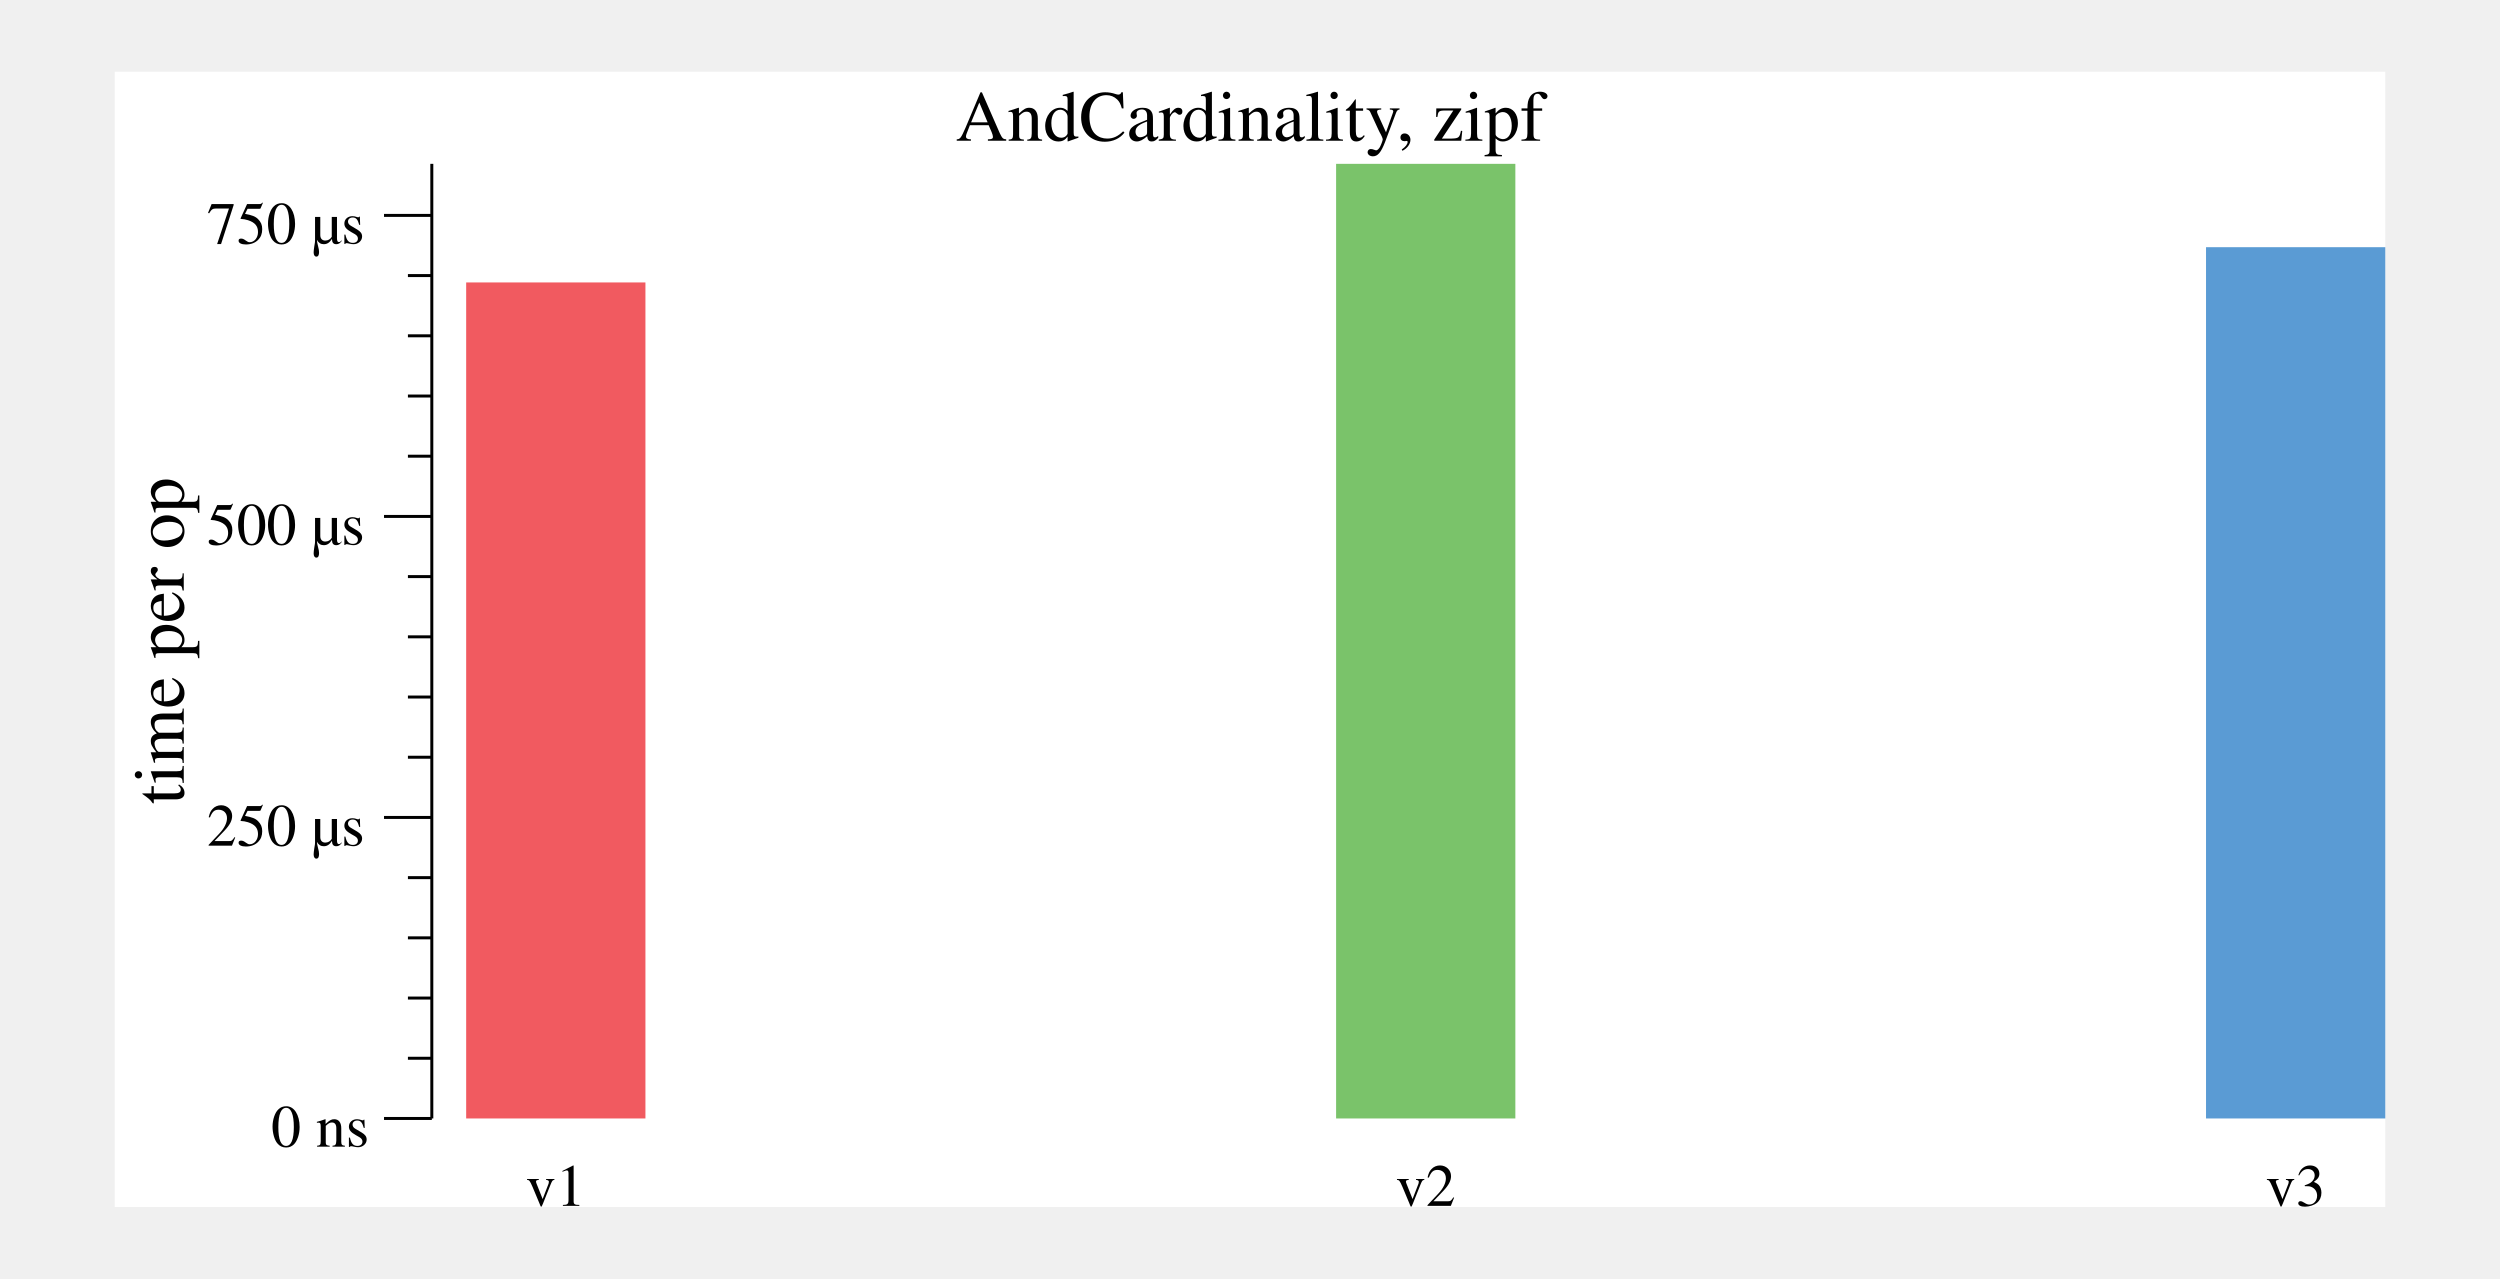
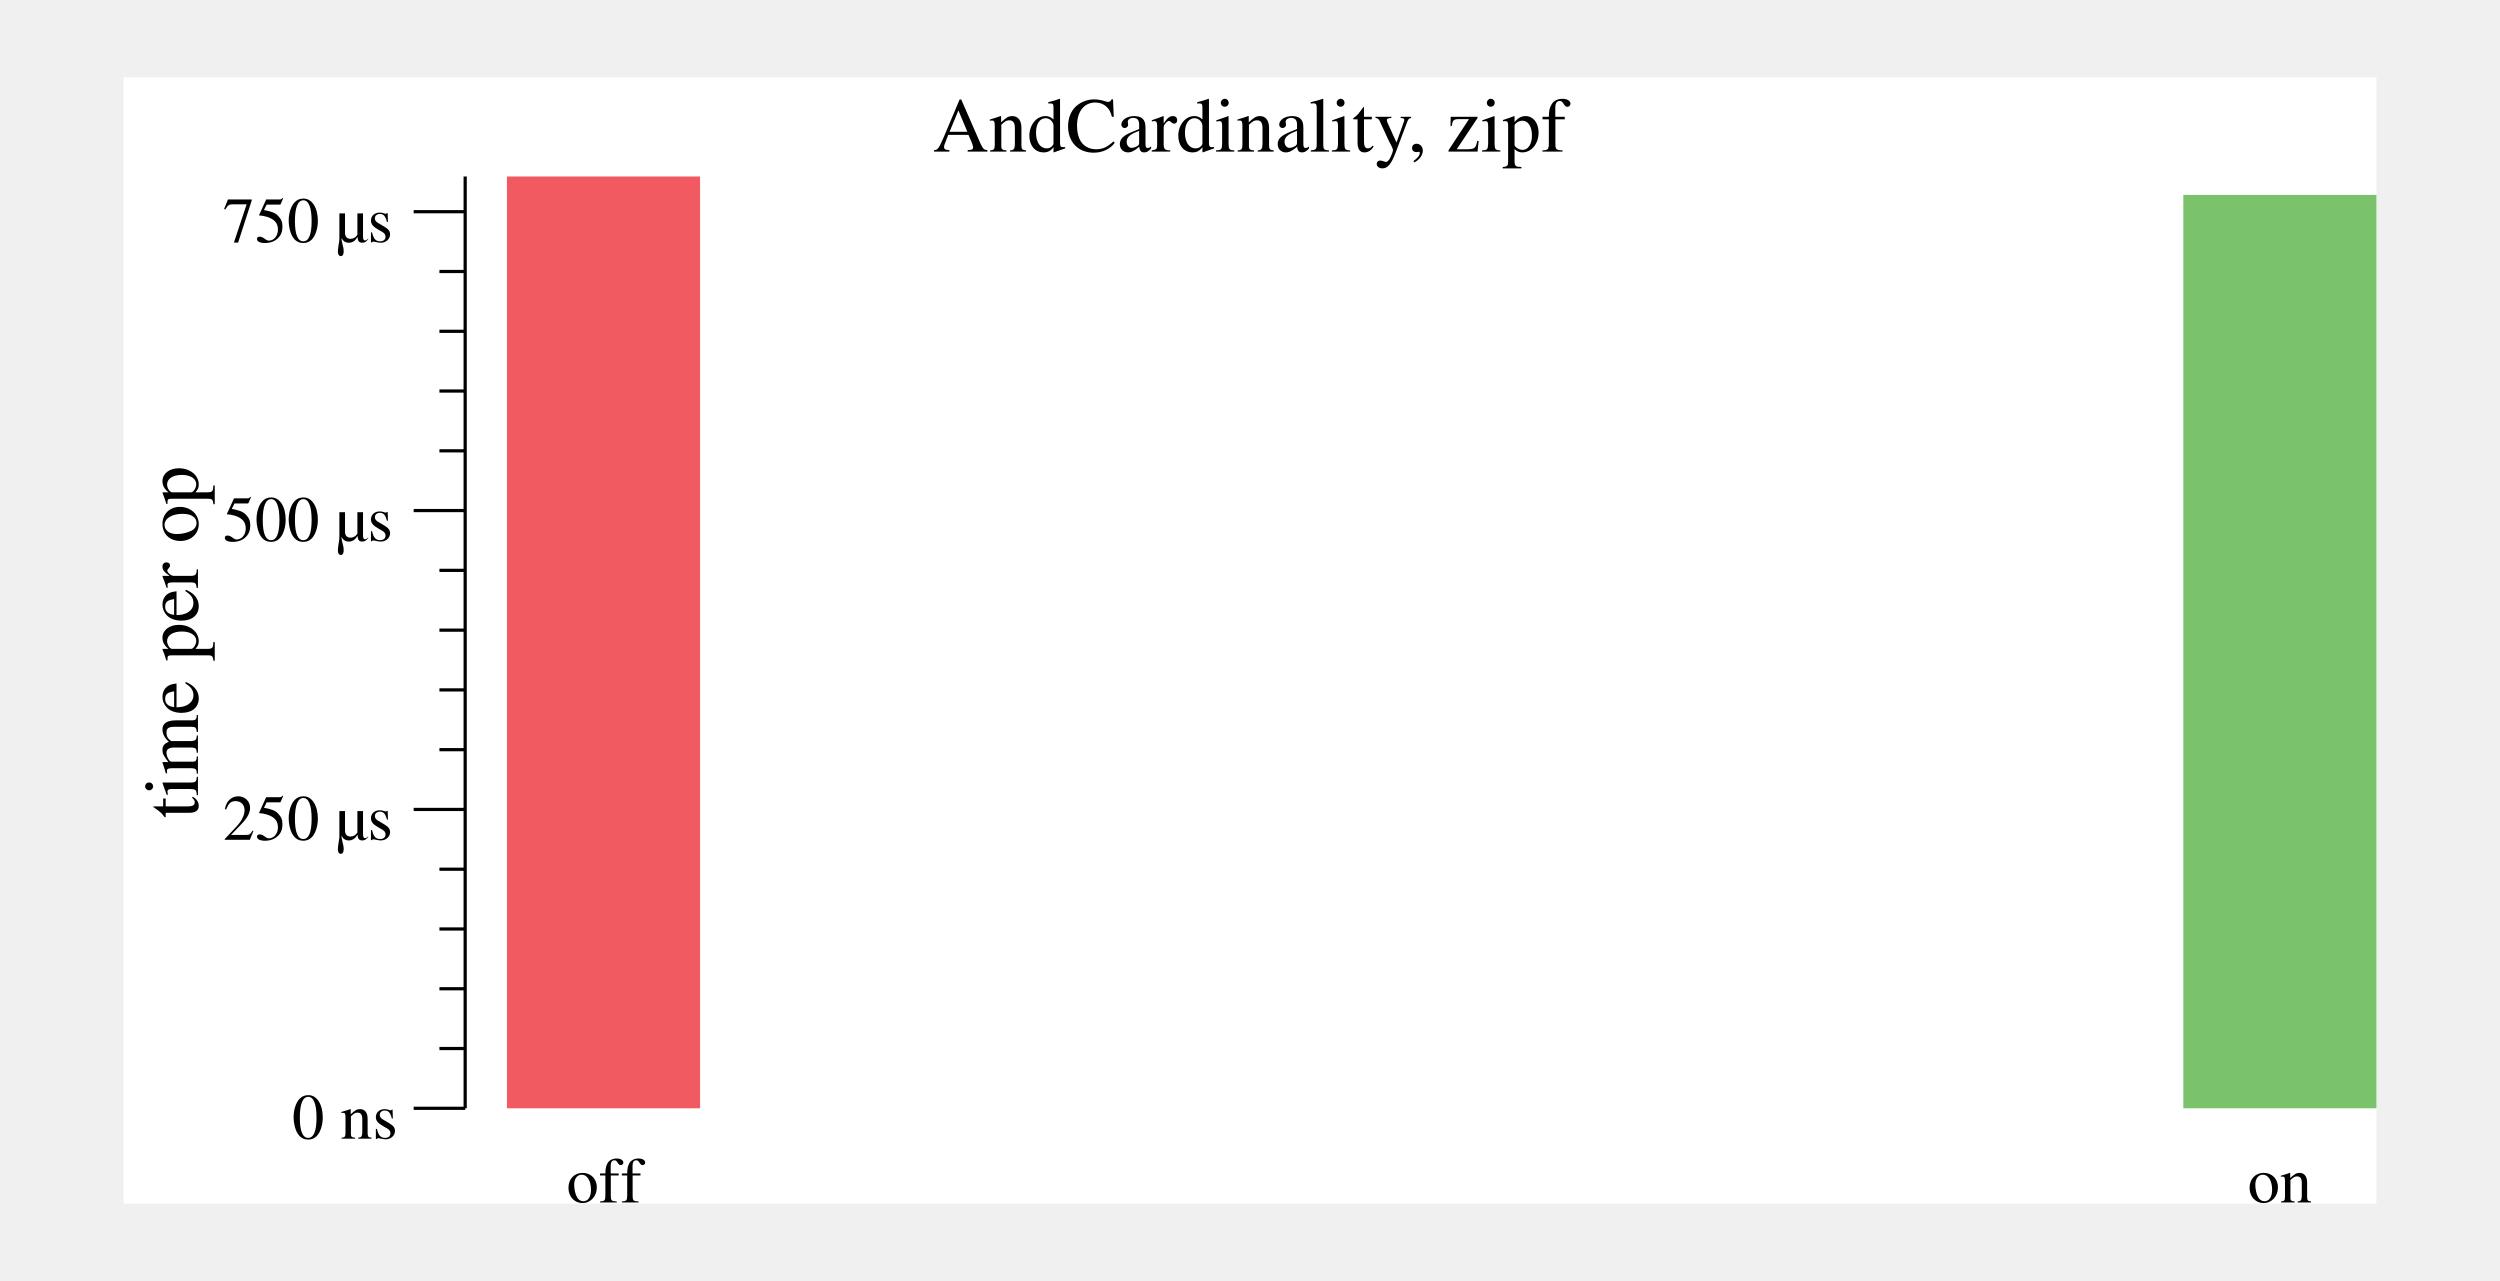
- <svg xmlns="http://www.w3.org/2000/svg" width="418.4pt" height="214pt" viewBox="0 0 418.4 214">
-   <g transform="scale(1, -1) translate(0, -214)">
-     <path d="M19.2,12L399.2,12L399.2,202L19.2,202Z" style="fill:#FFFFFF" />
-     <text x="159.93" y="-190.45" transform="scale(1, -1)" style="font-family:Times;font-weight:normal;font-style:normal;font-size:12px">AndCardinality, zipf</text>
-     <text x="88.019" y="-12.186" transform="scale(1, -1)" style="font-family:Times;font-weight:normal;font-style:normal;font-size:10px">v1</text>
-     <text x="233.61" y="-12.186" transform="scale(1, -1)" style="font-family:Times;font-weight:normal;font-style:normal;font-size:10px">v2</text>
-     <text x="379.2" y="-12.186" transform="scale(1, -1)" style="font-family:Times;font-weight:normal;font-style:normal;font-size:10px">v3</text>
+ <svg xmlns="http://www.w3.org/2000/svg" width="388.4pt" height="199pt" viewBox="0 0 388.4 199">
+   <g transform="scale(1, -1) translate(0, -199)">
+     <path d="M19.2,12L369.2,12L369.2,187L19.2,187Z" style="fill:#FFFFFF" />
+     <text x="144.93" y="-175.45" transform="scale(1, -1)" style="font-family:Times;font-weight:normal;font-style:normal;font-size:12px">AndCardinality, zipf</text>
+     <text x="88.019" y="-12.186" transform="scale(1, -1)" style="font-family:Times;font-weight:normal;font-style:normal;font-size:10px">off</text>
+     <text x="349.2" y="-12.186" transform="scale(1, -1)" style="font-family:Times;font-weight:normal;font-style:normal;font-size:10px">on</text>
    <g transform="rotate(90)">
-       <text x="79.374" y="30.755" transform="scale(1, -1)" style="font-family:Times;font-weight:normal;font-style:normal;font-size:12px">time per op</text>
+       <text x="71.874" y="30.755" transform="scale(1, -1)" style="font-family:Times;font-weight:normal;font-style:normal;font-size:12px">time per op</text>
    </g>
    <text x="45.378" y="-22.093" transform="scale(1, -1)" style="font-family:Times;font-weight:normal;font-style:normal;font-size:10px">0 ns</text>
-     <text x="34.616" y="-72.472" transform="scale(1, -1)" style="font-family:Times;font-weight:normal;font-style:normal;font-size:10px">250 µs</text>
-     <text x="34.616" y="-122.85" transform="scale(1, -1)" style="font-family:Times;font-weight:normal;font-style:normal;font-size:10px">500 µs</text>
-     <text x="34.616" y="-173.23" transform="scale(1, -1)" style="font-family:Times;font-weight:normal;font-style:normal;font-size:10px">750 µs</text>
+     <text x="34.616" y="-68.523" transform="scale(1, -1)" style="font-family:Times;font-weight:normal;font-style:normal;font-size:10px">250 µs</text>
+     <text x="34.616" y="-114.95" transform="scale(1, -1)" style="font-family:Times;font-weight:normal;font-style:normal;font-size:10px">500 µs</text>
+     <text x="34.616" y="-161.38" transform="scale(1, -1)" style="font-family:Times;font-weight:normal;font-style:normal;font-size:10px">750 µs</text>
    <path d="M64.269,26.814L72.269,26.814" style="fill:none;stroke:#000000;stroke-width:0.5" />
-     <path d="M64.269,77.193L72.269,77.193" style="fill:none;stroke:#000000;stroke-width:0.5" />
-     <path d="M64.269,127.57L72.269,127.57" style="fill:none;stroke:#000000;stroke-width:0.5" />
-     <path d="M64.269,177.95L72.269,177.95" style="fill:none;stroke:#000000;stroke-width:0.5" />
-     <path d="M68.269,36.89L72.269,36.89" style="fill:none;stroke:#000000;stroke-width:0.5" />
-     <path d="M68.269,46.966L72.269,46.966" style="fill:none;stroke:#000000;stroke-width:0.5" />
-     <path d="M68.269,57.042L72.269,57.042" style="fill:none;stroke:#000000;stroke-width:0.5" />
-     <path d="M68.269,67.118L72.269,67.118" style="fill:none;stroke:#000000;stroke-width:0.5" />
-     <path d="M68.269,87.269L72.269,87.269" style="fill:none;stroke:#000000;stroke-width:0.5" />
-     <path d="M68.269,97.345L72.269,97.345" style="fill:none;stroke:#000000;stroke-width:0.5" />
-     <path d="M68.269,107.42L72.269,107.42" style="fill:none;stroke:#000000;stroke-width:0.5" />
-     <path d="M68.269,117.5L72.269,117.5" style="fill:none;stroke:#000000;stroke-width:0.5" />
-     <path d="M68.269,137.65L72.269,137.65" style="fill:none;stroke:#000000;stroke-width:0.5" />
-     <path d="M68.269,147.72L72.269,147.72" style="fill:none;stroke:#000000;stroke-width:0.5" />
-     <path d="M68.269,157.8L72.269,157.8" style="fill:none;stroke:#000000;stroke-width:0.5" />
-     <path d="M68.269,167.88L72.269,167.88" style="fill:none;stroke:#000000;stroke-width:0.5" />
-     <path d="M72.269,26.814L72.269,186.58" style="fill:none;stroke:#000000;stroke-width:0.5" />
-     <path d="M78.019,26.814L78.019,166.73L108.02,166.73L108.02,26.814Z" style="fill:#F15A60" />
-     <path d="M223.61,26.814L223.61,26.814L253.61,26.814L253.61,26.814Z" style="fill:#F15A60" />
-     <path d="M369.2,26.814L369.2,26.814L399.2,26.814L399.2,26.814Z" style="fill:#F15A60" />
-     <path d="M78.019,26.814L78.019,26.814L108.02,26.814L108.02,26.814Z" style="fill:#7AC36A" />
-     <path d="M223.61,26.814L223.61,186.58L253.61,186.58L253.61,26.814Z" style="fill:#7AC36A" />
-     <path d="M369.2,26.814L369.2,26.814L399.2,26.814L399.2,26.814Z" style="fill:#7AC36A" />
-     <path d="M78.019,26.814L78.019,26.814L108.02,26.814L108.02,26.814Z" style="fill:#5A9BD4" />
-     <path d="M223.61,26.814L223.61,26.814L253.61,26.814L253.61,26.814Z" style="fill:#5A9BD4" />
-     <path d="M369.2,26.814L369.2,172.63L399.2,172.63L399.2,26.814Z" style="fill:#5A9BD4" />
+     <path d="M64.269,73.245L72.269,73.245" style="fill:none;stroke:#000000;stroke-width:0.5" />
+     <path d="M64.269,119.68L72.269,119.68" style="fill:none;stroke:#000000;stroke-width:0.5" />
+     <path d="M64.269,166.11L72.269,166.11" style="fill:none;stroke:#000000;stroke-width:0.5" />
+     <path d="M68.269,36.101L72.269,36.101" style="fill:none;stroke:#000000;stroke-width:0.5" />
+     <path d="M68.269,45.387L72.269,45.387" style="fill:none;stroke:#000000;stroke-width:0.5" />
+     <path d="M68.269,54.673L72.269,54.673" style="fill:none;stroke:#000000;stroke-width:0.5" />
+     <path d="M68.269,63.959L72.269,63.959" style="fill:none;stroke:#000000;stroke-width:0.5" />
+     <path d="M68.269,82.531L72.269,82.531" style="fill:none;stroke:#000000;stroke-width:0.5" />
+     <path d="M68.269,91.817L72.269,91.817" style="fill:none;stroke:#000000;stroke-width:0.5" />
+     <path d="M68.269,101.1L72.269,101.1" style="fill:none;stroke:#000000;stroke-width:0.5" />
+     <path d="M68.269,110.39L72.269,110.39" style="fill:none;stroke:#000000;stroke-width:0.5" />
+     <path d="M68.269,128.96L72.269,128.96" style="fill:none;stroke:#000000;stroke-width:0.5" />
+     <path d="M68.269,138.25L72.269,138.25" style="fill:none;stroke:#000000;stroke-width:0.5" />
+     <path d="M68.269,147.53L72.269,147.53" style="fill:none;stroke:#000000;stroke-width:0.5" />
+     <path d="M68.269,156.82L72.269,156.82" style="fill:none;stroke:#000000;stroke-width:0.5" />
+     <path d="M72.269,26.814L72.269,171.58" style="fill:none;stroke:#000000;stroke-width:0.5" />
+     <path d="M78.759,26.814L78.759,171.58L108.76,171.58L108.76,26.814Z" style="fill:#F15A60" />
+     <path d="M339.2,26.814L339.2,26.814L369.2,26.814L369.2,26.814Z" style="fill:#F15A60" />
+     <path d="M78.759,26.814L78.759,26.814L108.76,26.814L108.76,26.814Z" style="fill:#7AC36A" />
+     <path d="M339.2,26.814L339.2,168.72L369.2,168.72L369.2,26.814Z" style="fill:#7AC36A" />
  </g>
</svg>
